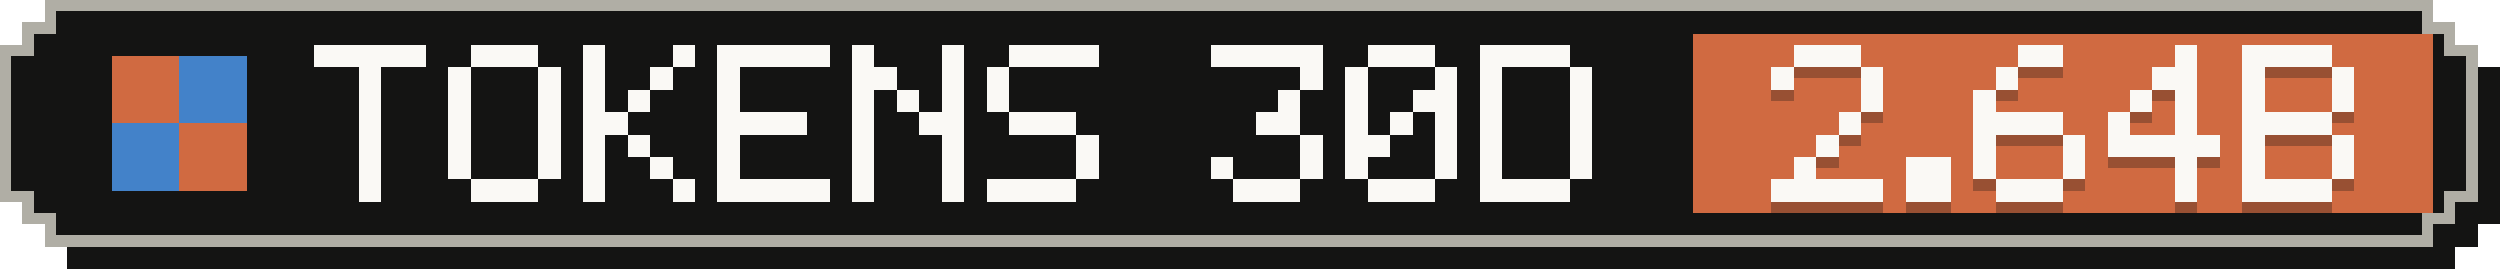
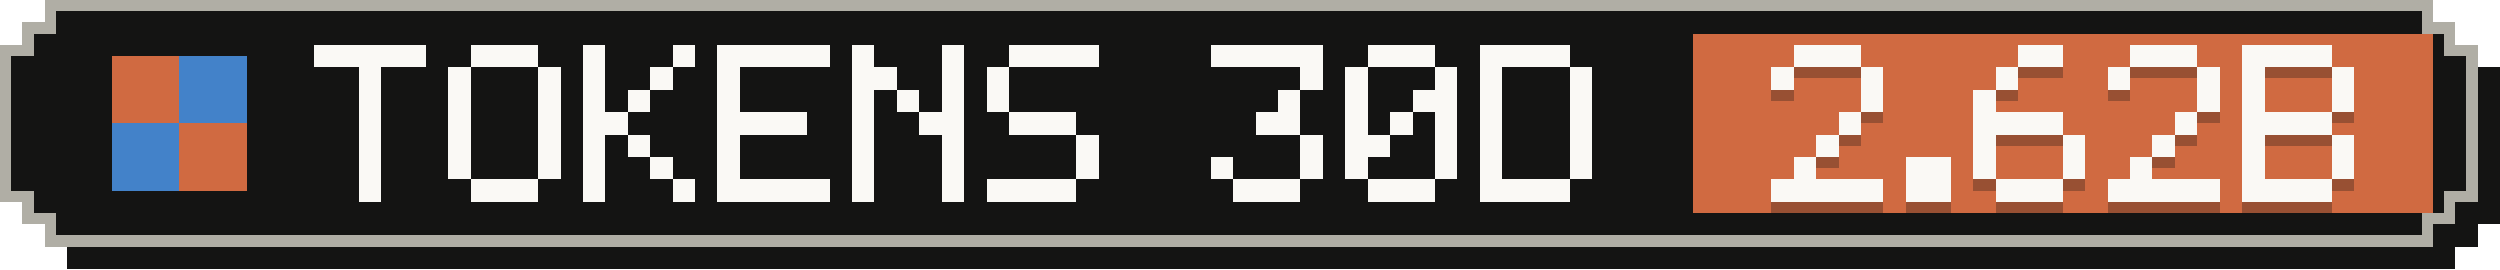
- <svg xmlns="http://www.w3.org/2000/svg" width="223" height="24" viewBox="0 0 223 24" role="img" aria-label="Tokens, last 30 days: 2.64B">
+ <svg xmlns="http://www.w3.org/2000/svg" width="223" height="24" viewBox="0 0 223 24" role="img" aria-label="Tokens, last 30 days: 2.62B">
  <g shape-rendering="crispEdges">
    <path fill="#141413" d="M6,2 H219 V4 H221 V6 H223 V20 H221 V22 H219 V24 H6 V22 H4 V20 H2 V6 H4 V4 H6 Z" />
    <path fill="#b0aea5" d="M4,0 H217 V2 H219 V4 H221 V18 H219 V20 H217 V22 H4 V20 H2 V18 H0 V4 H2 V2 H4 Z" />
    <path fill="#141413" d="M5,1 H216 V3 H218 V5 H220 V17 H218 V19 H216 V21 H5 V19 H3 V17 H1 V5 H3 V3 H5 Z" />
    <rect fill="#d06a41" x="151" y="3" width="66" height="16" />
    <g fill="#d06a41">
      <rect x="10" y="5" width="6" height="6" />
      <rect x="16" y="11" width="6" height="6" />
    </g>
    <g fill="#4382c9">
      <rect x="16" y="5" width="6" height="6" />
      <rect x="10" y="11" width="6" height="6" />
    </g>
    <g fill="#faf9f5">
      <rect x="28" y="4" width="10" height="2" />
      <rect x="32" y="6" width="2" height="2" />
      <rect x="32" y="8" width="2" height="2" />
      <rect x="32" y="10" width="2" height="2" />
      <rect x="32" y="12" width="2" height="2" />
      <rect x="32" y="14" width="2" height="2" />
      <rect x="32" y="16" width="2" height="2" />
      <rect x="42" y="4" width="6" height="2" />
      <rect x="40" y="6" width="2" height="2" />
      <rect x="48" y="6" width="2" height="2" />
      <rect x="40" y="8" width="2" height="2" />
      <rect x="48" y="8" width="2" height="2" />
      <rect x="40" y="10" width="2" height="2" />
      <rect x="48" y="10" width="2" height="2" />
      <rect x="40" y="12" width="2" height="2" />
      <rect x="48" y="12" width="2" height="2" />
      <rect x="40" y="14" width="2" height="2" />
      <rect x="48" y="14" width="2" height="2" />
      <rect x="42" y="16" width="6" height="2" />
      <rect x="52" y="4" width="2" height="2" />
      <rect x="60" y="4" width="2" height="2" />
      <rect x="52" y="6" width="2" height="2" />
      <rect x="58" y="6" width="2" height="2" />
      <rect x="52" y="8" width="2" height="2" />
      <rect x="56" y="8" width="2" height="2" />
      <rect x="52" y="10" width="4" height="2" />
      <rect x="52" y="12" width="2" height="2" />
      <rect x="56" y="12" width="2" height="2" />
      <rect x="52" y="14" width="2" height="2" />
      <rect x="58" y="14" width="2" height="2" />
      <rect x="52" y="16" width="2" height="2" />
      <rect x="60" y="16" width="2" height="2" />
      <rect x="64" y="4" width="10" height="2" />
      <rect x="64" y="6" width="2" height="2" />
      <rect x="64" y="8" width="2" height="2" />
      <rect x="64" y="10" width="8" height="2" />
      <rect x="64" y="12" width="2" height="2" />
      <rect x="64" y="14" width="2" height="2" />
      <rect x="64" y="16" width="10" height="2" />
      <rect x="76" y="4" width="2" height="2" />
      <rect x="84" y="4" width="2" height="2" />
      <rect x="76" y="6" width="4" height="2" />
      <rect x="84" y="6" width="2" height="2" />
      <rect x="76" y="8" width="2" height="2" />
      <rect x="80" y="8" width="2" height="2" />
      <rect x="84" y="8" width="2" height="2" />
      <rect x="76" y="10" width="2" height="2" />
      <rect x="82" y="10" width="4" height="2" />
      <rect x="76" y="12" width="2" height="2" />
      <rect x="84" y="12" width="2" height="2" />
      <rect x="76" y="14" width="2" height="2" />
      <rect x="84" y="14" width="2" height="2" />
      <rect x="76" y="16" width="2" height="2" />
      <rect x="84" y="16" width="2" height="2" />
      <rect x="90" y="4" width="8" height="2" />
      <rect x="88" y="6" width="2" height="2" />
      <rect x="88" y="8" width="2" height="2" />
      <rect x="90" y="10" width="6" height="2" />
      <rect x="96" y="12" width="2" height="2" />
      <rect x="96" y="14" width="2" height="2" />
      <rect x="88" y="16" width="8" height="2" />
      <rect x="108" y="4" width="10" height="2" />
      <rect x="116" y="6" width="2" height="2" />
      <rect x="114" y="8" width="2" height="2" />
      <rect x="112" y="10" width="4" height="2" />
      <rect x="116" y="12" width="2" height="2" />
      <rect x="108" y="14" width="2" height="2" />
      <rect x="116" y="14" width="2" height="2" />
      <rect x="110" y="16" width="6" height="2" />
      <rect x="122" y="4" width="6" height="2" />
      <rect x="120" y="6" width="2" height="2" />
      <rect x="128" y="6" width="2" height="2" />
      <rect x="120" y="8" width="2" height="2" />
      <rect x="126" y="8" width="4" height="2" />
      <rect x="120" y="10" width="2" height="2" />
      <rect x="124" y="10" width="2" height="2" />
      <rect x="128" y="10" width="2" height="2" />
      <rect x="120" y="12" width="4" height="2" />
      <rect x="128" y="12" width="2" height="2" />
      <rect x="120" y="14" width="2" height="2" />
      <rect x="128" y="14" width="2" height="2" />
      <rect x="122" y="16" width="6" height="2" />
      <rect x="132" y="4" width="8" height="2" />
      <rect x="132" y="6" width="2" height="2" />
      <rect x="140" y="6" width="2" height="2" />
      <rect x="132" y="8" width="2" height="2" />
      <rect x="140" y="8" width="2" height="2" />
      <rect x="132" y="10" width="2" height="2" />
      <rect x="140" y="10" width="2" height="2" />
      <rect x="132" y="12" width="2" height="2" />
      <rect x="140" y="12" width="2" height="2" />
      <rect x="132" y="14" width="2" height="2" />
      <rect x="140" y="14" width="2" height="2" />
      <rect x="132" y="16" width="8" height="2" />
    </g>
    <g fill="#141413" fill-opacity=".3">
      <rect x="160" y="5" width="6" height="2" />
      <rect x="158" y="7" width="2" height="2" />
      <rect x="166" y="7" width="2" height="2" />
      <rect x="166" y="9" width="2" height="2" />
      <rect x="164" y="11" width="2" height="2" />
      <rect x="162" y="13" width="2" height="2" />
      <rect x="160" y="15" width="2" height="2" />
      <rect x="158" y="17" width="10" height="2" />
      <rect x="170" y="15" width="4" height="2" />
      <rect x="170" y="17" width="4" height="2" />
      <rect x="180" y="5" width="4" height="2" />
      <rect x="178" y="7" width="2" height="2" />
      <rect x="176" y="9" width="2" height="2" />
      <rect x="176" y="11" width="8" height="2" />
      <rect x="176" y="13" width="2" height="2" />
      <rect x="184" y="13" width="2" height="2" />
      <rect x="176" y="15" width="2" height="2" />
      <rect x="184" y="15" width="2" height="2" />
      <rect x="178" y="17" width="6" height="2" />
-       <rect x="194" y="5" width="2" height="2" />
-       <rect x="192" y="7" width="4" height="2" />
-       <rect x="190" y="9" width="2" height="2" />
-       <rect x="194" y="9" width="2" height="2" />
-       <rect x="188" y="11" width="2" height="2" />
+       <rect x="190" y="5" width="6" height="2" />
+       <rect x="188" y="7" width="2" height="2" />
+       <rect x="196" y="7" width="2" height="2" />
+       <rect x="196" y="9" width="2" height="2" />
      <rect x="194" y="11" width="2" height="2" />
-       <rect x="188" y="13" width="10" height="2" />
-       <rect x="194" y="15" width="2" height="2" />
-       <rect x="194" y="17" width="2" height="2" />
+       <rect x="192" y="13" width="2" height="2" />
+       <rect x="190" y="15" width="2" height="2" />
+       <rect x="188" y="17" width="10" height="2" />
      <rect x="200" y="5" width="8" height="2" />
      <rect x="200" y="7" width="2" height="2" />
      <rect x="208" y="7" width="2" height="2" />
      <rect x="200" y="9" width="2" height="2" />
      <rect x="208" y="9" width="2" height="2" />
      <rect x="200" y="11" width="8" height="2" />
      <rect x="200" y="13" width="2" height="2" />
      <rect x="208" y="13" width="2" height="2" />
      <rect x="200" y="15" width="2" height="2" />
      <rect x="208" y="15" width="2" height="2" />
      <rect x="200" y="17" width="8" height="2" />
    </g>
    <g fill="#faf9f5">
      <rect x="160" y="4" width="6" height="2" />
      <rect x="158" y="6" width="2" height="2" />
      <rect x="166" y="6" width="2" height="2" />
      <rect x="166" y="8" width="2" height="2" />
      <rect x="164" y="10" width="2" height="2" />
      <rect x="162" y="12" width="2" height="2" />
      <rect x="160" y="14" width="2" height="2" />
      <rect x="158" y="16" width="10" height="2" />
      <rect x="170" y="14" width="4" height="2" />
      <rect x="170" y="16" width="4" height="2" />
      <rect x="180" y="4" width="4" height="2" />
      <rect x="178" y="6" width="2" height="2" />
      <rect x="176" y="8" width="2" height="2" />
      <rect x="176" y="10" width="8" height="2" />
      <rect x="176" y="12" width="2" height="2" />
      <rect x="184" y="12" width="2" height="2" />
      <rect x="176" y="14" width="2" height="2" />
      <rect x="184" y="14" width="2" height="2" />
      <rect x="178" y="16" width="6" height="2" />
-       <rect x="194" y="4" width="2" height="2" />
-       <rect x="192" y="6" width="4" height="2" />
-       <rect x="190" y="8" width="2" height="2" />
-       <rect x="194" y="8" width="2" height="2" />
-       <rect x="188" y="10" width="2" height="2" />
+       <rect x="190" y="4" width="6" height="2" />
+       <rect x="188" y="6" width="2" height="2" />
+       <rect x="196" y="6" width="2" height="2" />
+       <rect x="196" y="8" width="2" height="2" />
      <rect x="194" y="10" width="2" height="2" />
-       <rect x="188" y="12" width="10" height="2" />
-       <rect x="194" y="14" width="2" height="2" />
-       <rect x="194" y="16" width="2" height="2" />
+       <rect x="192" y="12" width="2" height="2" />
+       <rect x="190" y="14" width="2" height="2" />
+       <rect x="188" y="16" width="10" height="2" />
      <rect x="200" y="4" width="8" height="2" />
      <rect x="200" y="6" width="2" height="2" />
      <rect x="208" y="6" width="2" height="2" />
      <rect x="200" y="8" width="2" height="2" />
      <rect x="208" y="8" width="2" height="2" />
      <rect x="200" y="10" width="8" height="2" />
      <rect x="200" y="12" width="2" height="2" />
      <rect x="208" y="12" width="2" height="2" />
      <rect x="200" y="14" width="2" height="2" />
      <rect x="208" y="14" width="2" height="2" />
      <rect x="200" y="16" width="8" height="2" />
    </g>
  </g>
</svg>
